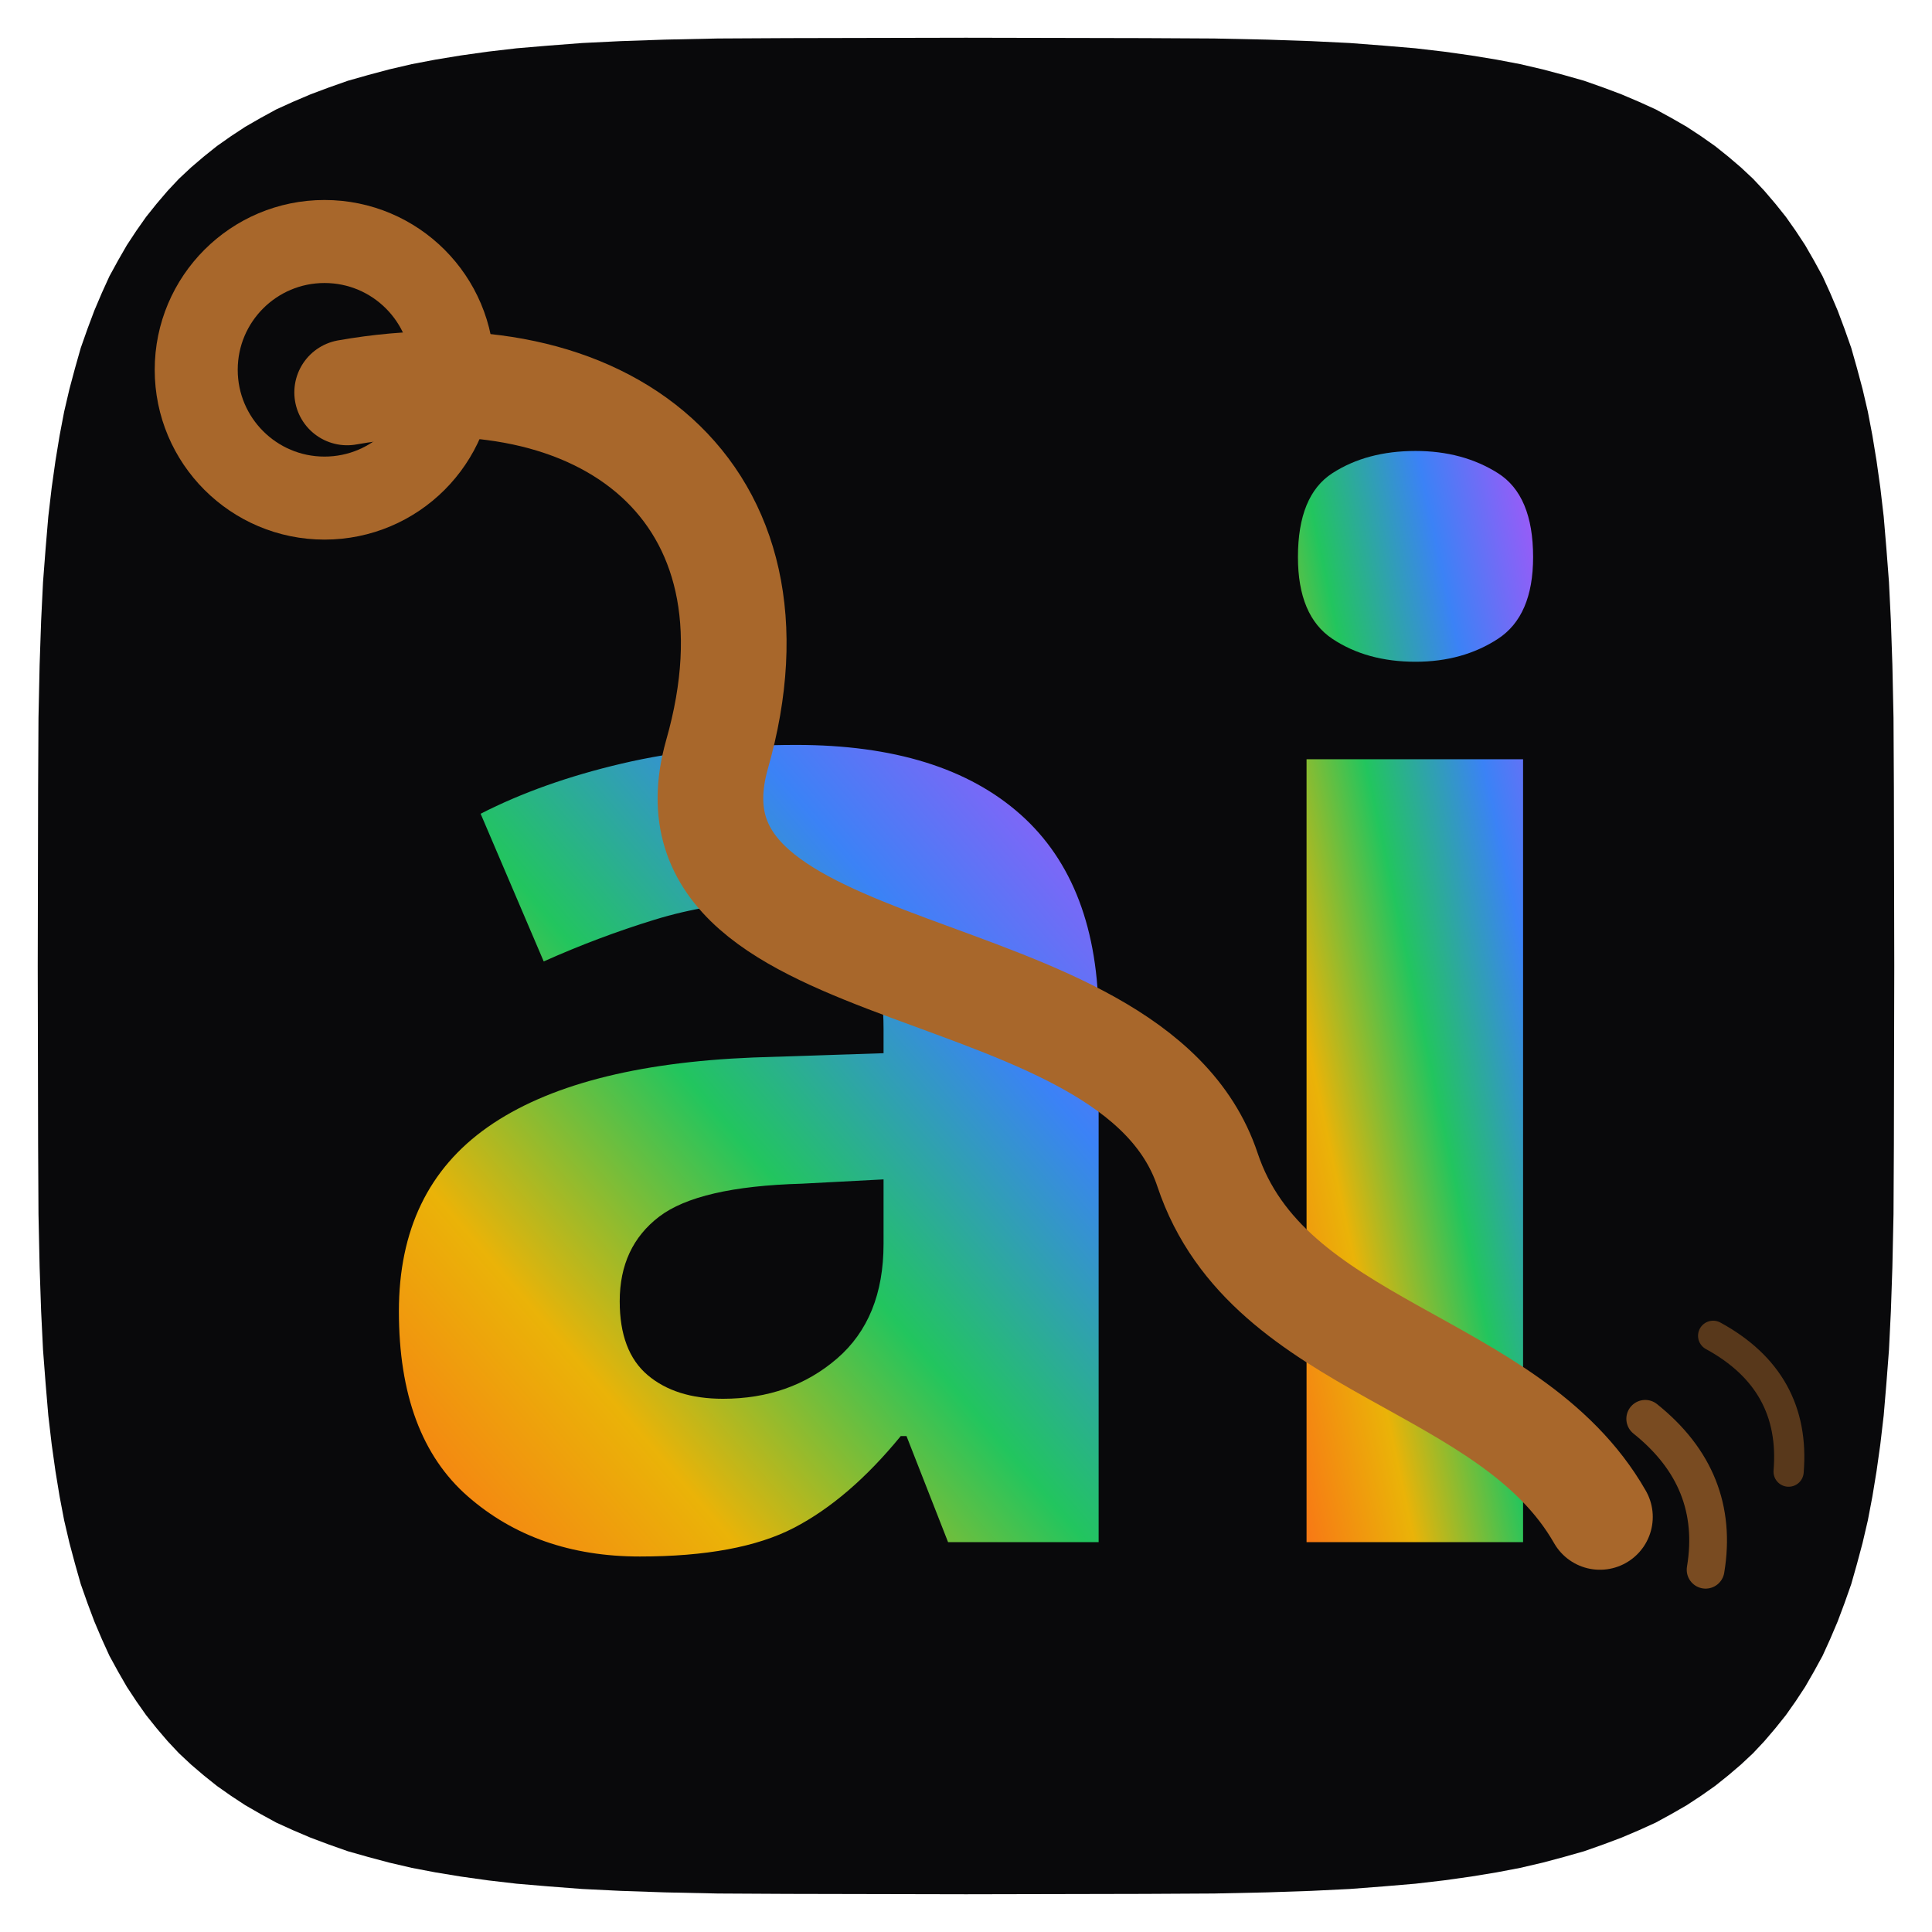
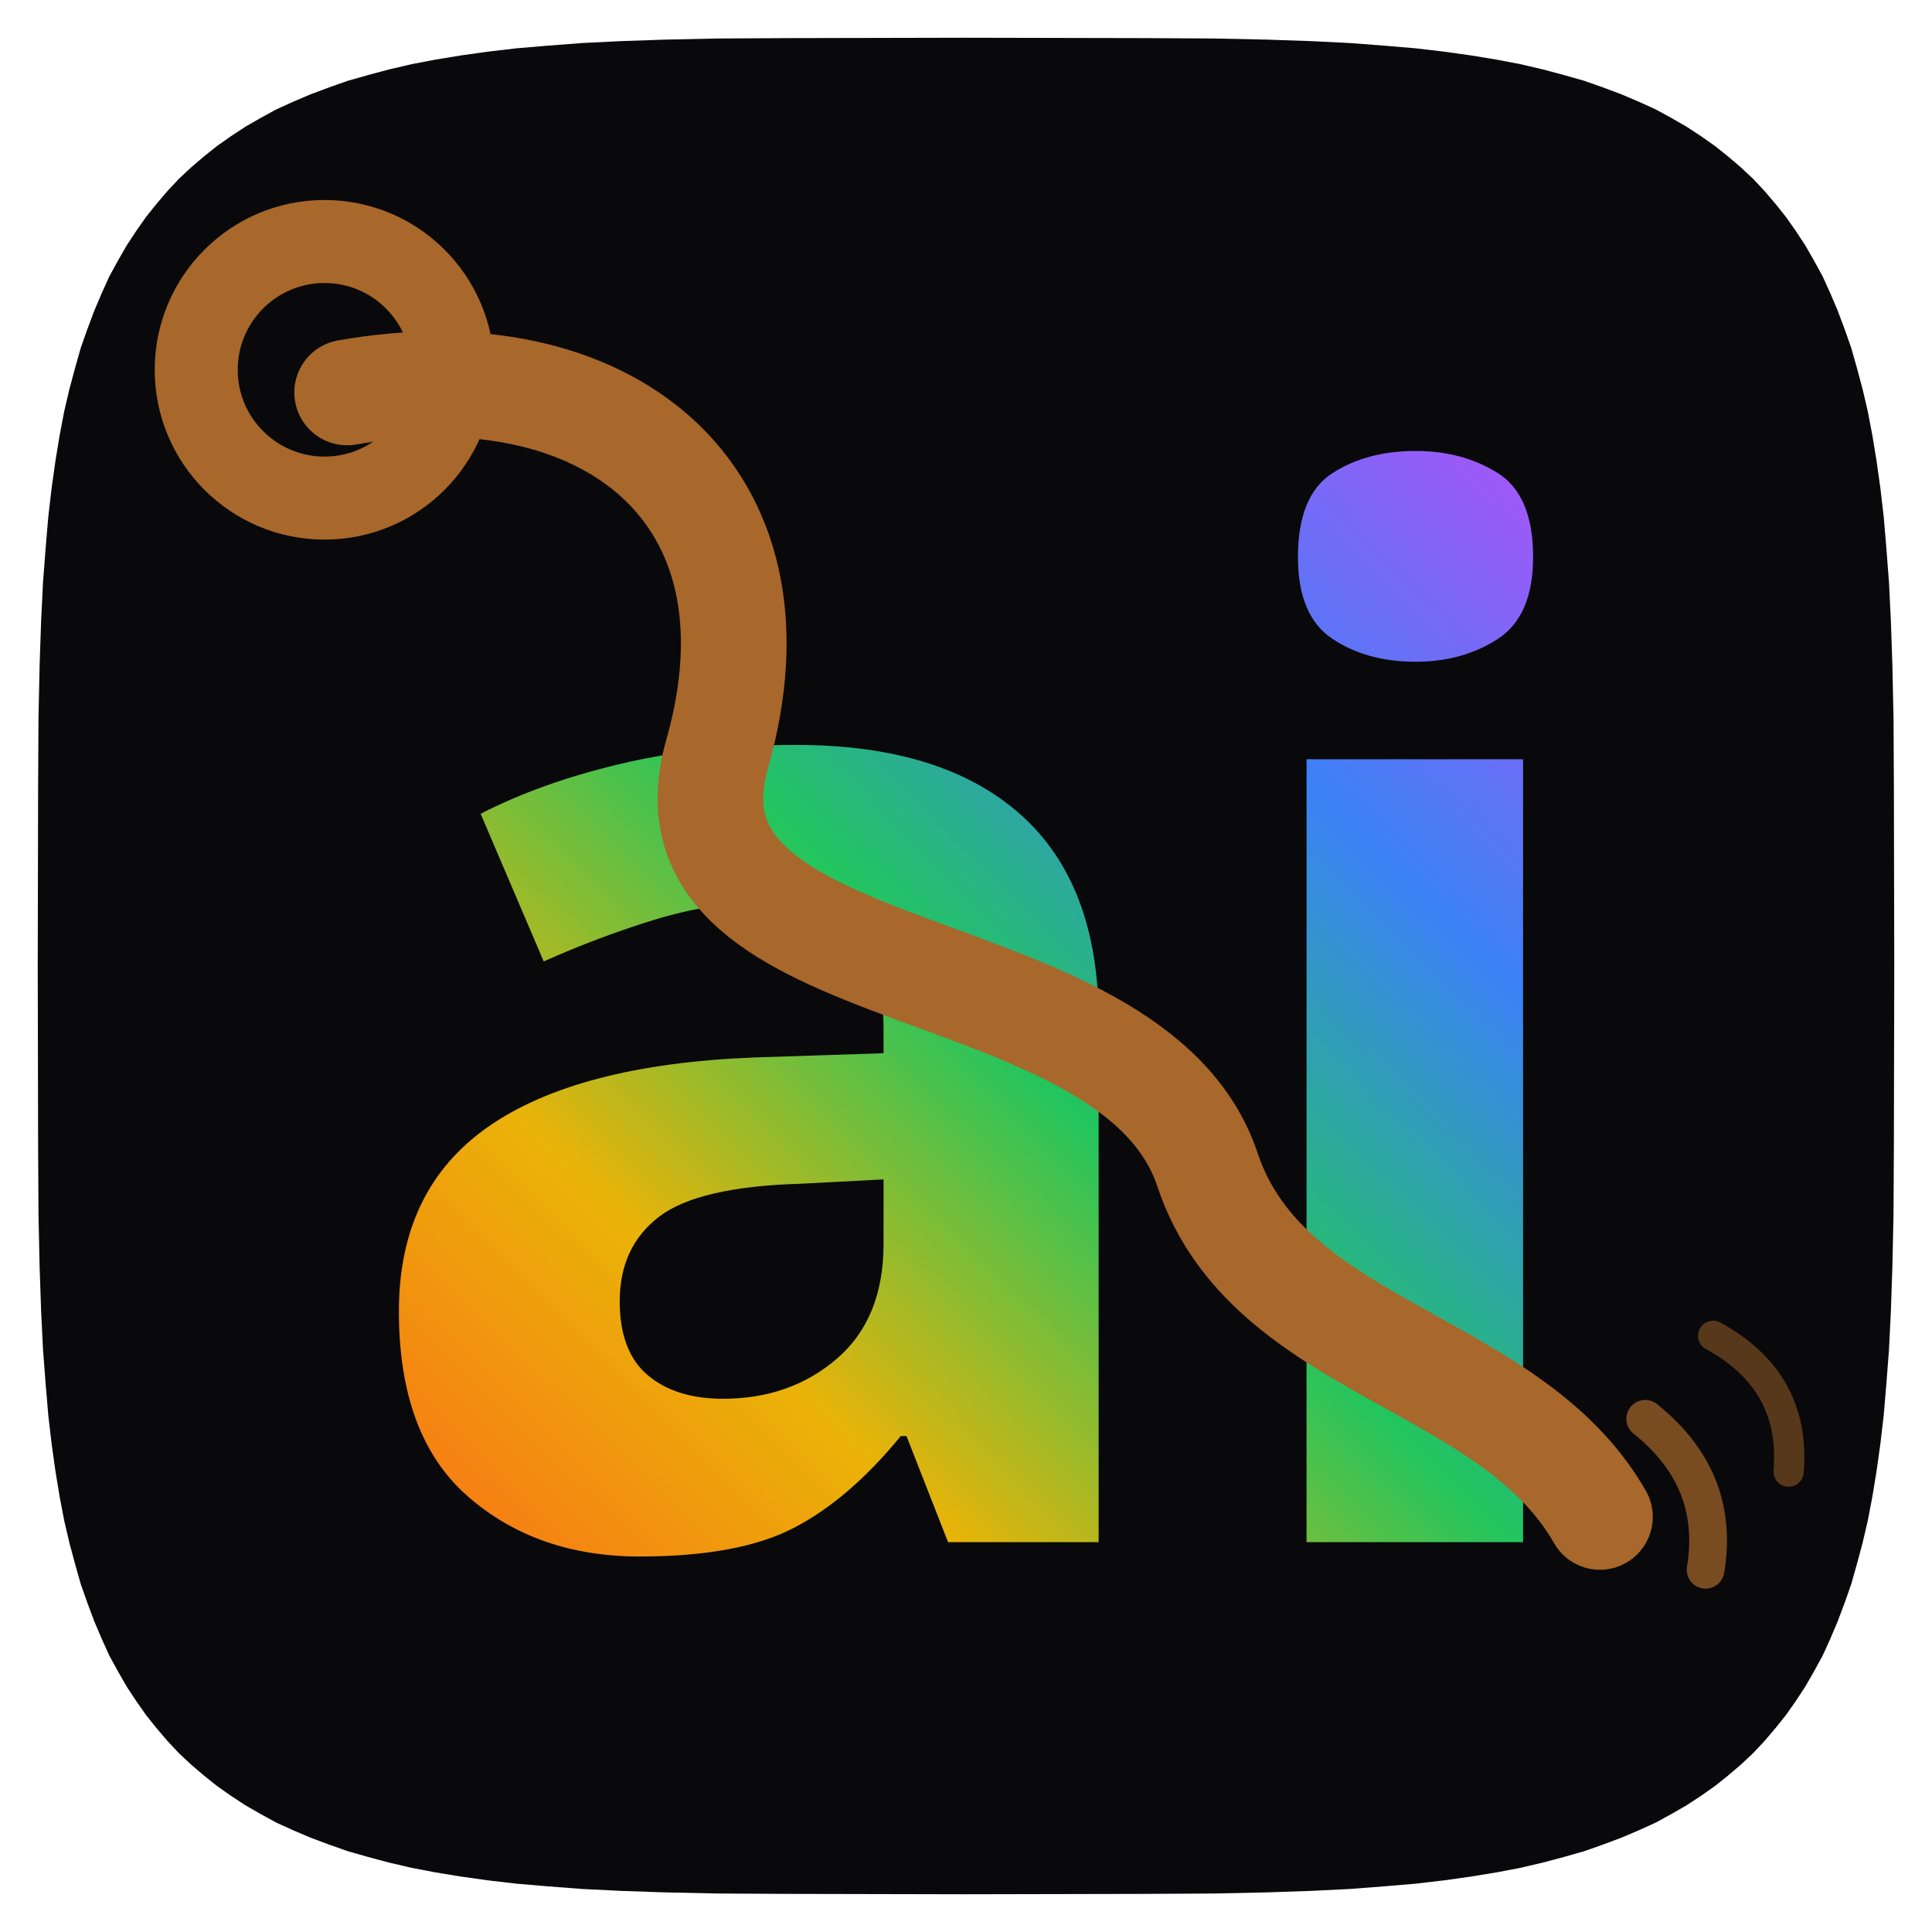
<svg xmlns="http://www.w3.org/2000/svg" viewBox="0 0 512 512">
  <defs>
    <linearGradient id="ai-leash-gradient" x1="0" y1="0" x2="1" y2="1">
      <stop offset="0%" stop-color="#f97316" />
      <stop offset="25%" stop-color="#eab308" />
      <stop offset="50%" stop-color="#22c55e" />
      <stop offset="75%" stop-color="#3b82f6" />
      <stop offset="100%" stop-color="#a855f7" />
    </linearGradient>
  </defs>
  <path d="M 502.0 256.0 L 501.9 303.3 L 501.8 321.8 L 501.5 335.8 L 501.1 347.5 L 500.6 357.7 L 499.9 366.8 L 499.2 375.1 L 498.3 382.8 L 497.3 389.9 L 496.2 396.6 L 495.0 402.9 L 493.6 408.9 L 492.1 414.5 L 490.6 419.8 L 488.8 424.9 L 487.0 429.7 L 485.0 434.4 L 483.0 438.8 L 480.7 443.0 L 478.4 447.0 L 475.9 450.8 L 473.3 454.5 L 470.5 458.0 L 467.6 461.4 L 464.6 464.6 L 461.4 467.6 L 458.0 470.5 L 454.5 473.3 L 450.8 475.9 L 447.0 478.4 L 443.0 480.7 L 438.8 483.0 L 434.4 485.0 L 429.7 487.0 L 424.9 488.8 L 419.8 490.6 L 414.5 492.1 L 408.9 493.6 L 402.9 495.0 L 396.6 496.2 L 389.9 497.3 L 382.8 498.3 L 375.1 499.2 L 366.8 499.9 L 357.7 500.6 L 347.5 501.1 L 335.8 501.5 L 321.8 501.8 L 303.3 501.9 L 256.0 502.0 L 208.7 501.9 L 190.2 501.8 L 176.2 501.5 L 164.5 501.1 L 154.3 500.6 L 145.2 499.9 L 136.9 499.2 L 129.2 498.3 L 122.1 497.3 L 115.4 496.2 L 109.1 495.0 L 103.1 493.6 L 97.5 492.1 L 92.2 490.6 L 87.1 488.8 L 82.3 487.0 L 77.6 485.0 L 73.2 483.0 L 69.0 480.7 L 65.0 478.4 L 61.2 475.9 L 57.5 473.3 L 54.0 470.5 L 50.6 467.6 L 47.4 464.6 L 44.4 461.4 L 41.5 458.0 L 38.7 454.5 L 36.1 450.8 L 33.6 447.0 L 31.3 443.0 L 29.0 438.8 L 27.0 434.4 L 25.0 429.7 L 23.2 424.9 L 21.4 419.8 L 19.9 414.5 L 18.4 408.9 L 17.0 402.9 L 15.8 396.6 L 14.7 389.9 L 13.7 382.8 L 12.8 375.1 L 12.1 366.8 L 11.4 357.7 L 10.9 347.5 L 10.5 335.8 L 10.2 321.8 L 10.1 303.3 L 10.0 256.0 L 10.1 208.7 L 10.2 190.2 L 10.5 176.2 L 10.9 164.5 L 11.4 154.3 L 12.1 145.2 L 12.8 136.9 L 13.7 129.2 L 14.7 122.1 L 15.8 115.4 L 17.0 109.1 L 18.4 103.1 L 19.9 97.5 L 21.4 92.2 L 23.2 87.1 L 25.0 82.3 L 27.0 77.6 L 29.0 73.2 L 31.3 69.0 L 33.6 65.0 L 36.1 61.2 L 38.7 57.5 L 41.5 54.0 L 44.4 50.6 L 47.4 47.4 L 50.6 44.4 L 54.0 41.5 L 57.5 38.7 L 61.2 36.1 L 65.0 33.6 L 69.0 31.3 L 73.2 29.0 L 77.6 27.0 L 82.3 25.0 L 87.1 23.2 L 92.2 21.4 L 97.5 19.9 L 103.1 18.4 L 109.1 17.0 L 115.4 15.8 L 122.1 14.7 L 129.2 13.7 L 136.9 12.8 L 145.2 12.1 L 154.3 11.4 L 164.5 10.9 L 176.2 10.5 L 190.2 10.2 L 208.7 10.1 L 256.0 10.0 L 303.3 10.1 L 321.8 10.2 L 335.8 10.5 L 347.5 10.9 L 357.7 11.4 L 366.8 12.1 L 375.1 12.8 L 382.8 13.7 L 389.9 14.7 L 396.6 15.8 L 402.9 17.0 L 408.9 18.4 L 414.5 19.9 L 419.8 21.4 L 424.9 23.2 L 429.7 25.0 L 434.4 27.0 L 438.8 29.0 L 443.0 31.3 L 447.0 33.6 L 450.8 36.1 L 454.5 38.7 L 458.0 41.5 L 461.4 44.4 L 464.6 47.4 L 467.6 50.6 L 470.5 54.0 L 473.3 57.5 L 475.9 61.2 L 478.4 65.0 L 480.7 69.0 L 483.0 73.2 L 485.0 77.6 L 487.0 82.3 L 488.8 87.1 L 490.6 92.2 L 492.1 97.5 L 493.6 103.1 L 495.0 109.1 L 496.2 115.4 L 497.3 122.1 L 498.3 129.2 L 499.2 136.9 L 499.9 145.2 L 500.6 154.3 L 501.1 164.5 L 501.5 176.2 L 501.8 190.2 L 501.9 208.7 Z" fill="#09090b" />
  <g transform="translate(256,266) scale(0.38,-0.38) translate(-435.5,-375.5)">
-     <path fill="url(#ai-leash-gradient)" d="M317 556Q419 556 473.5 507.5Q528 459 528 364V0H423L394 74H390Q354 30 315.5 10.0Q277 -10 208 -10Q136 -10 88.0 32.0Q40 74 40 161Q40 246 102.0 289.5Q164 333 287 338L378 341V358Q378 407 355.5 426.5Q333 446 294 446Q257 446 218.0 434.0Q179 422 141 405L97 508Q140 530 195.5 543.0Q251 556 317 556ZM321 250Q249 248 221.5 227.0Q194 206 194 168Q194 133 213.5 116.5Q233 100 266 100Q313 100 345.5 128.0Q378 156 378 208V253Z" />
-     <path transform="translate(599,0)" fill="url(#ai-leash-gradient)" d="M150 761Q183 761 207.5 745.5Q232 730 232 687Q232 646 207.5 630.0Q183 614 150 614Q116 614 92.0 630.0Q68 646 68 687Q68 730 92.0 745.5Q116 761 150 761ZM225 546V0H74V546Z" />
+     <path fill="url(#ai-leash-gradient)" d="M317 556Q419 556 473.5 507.5Q528 459 528 364V0H423L394 74H390Q354 30 315.5 10.0Q277 -10 208 -10Q136 -10 88.0 32.0Q40 74 40 161Q40 246 102.0 289.5Q164 333 287 338L378 341V358Q378 407 355.5 426.5Q333 446 294 446Q257 446 218.0 434.0Q179 422 141 405L97 508Q140 530 195.5 543.0Q251 556 317 556ZM321 250Q249 248 221.5 227.0Q194 206 194 168Q194 133 213.5 116.5Q233 100 266 100Q313 100 345.5 128.0Q378 156 378 208V253Z M749 761Q782 761 806.5 745.5Q831 730 831 687Q831 646 806.5 630.0Q782 614 749 614Q715 614 691.0 630.0Q667 646 667 687Q667 730 691.0 745.5Q715 761 749 761ZM824 546V0H673V546Z" />
  </g>
  <path d="M 92 104            C 160 92, 210 130, 190 200            C 172 264, 300 250, 320 310            C 336 358, 400 360, 424 402" fill="none" stroke="#a8672b" stroke-width="28" stroke-linecap="round" />
  <circle cx="86" cy="98" r="34" fill="none" stroke="#a8672b" stroke-width="22" />
  <path d="M 436 376 Q 456 392 452 416" fill="none" stroke="#a8672b" stroke-width="10" stroke-linecap="round" opacity="0.7" />
  <path d="M 454 354 Q 476 366 474 390" fill="none" stroke="#a8672b" stroke-width="8" stroke-linecap="round" opacity="0.5" />
</svg>
